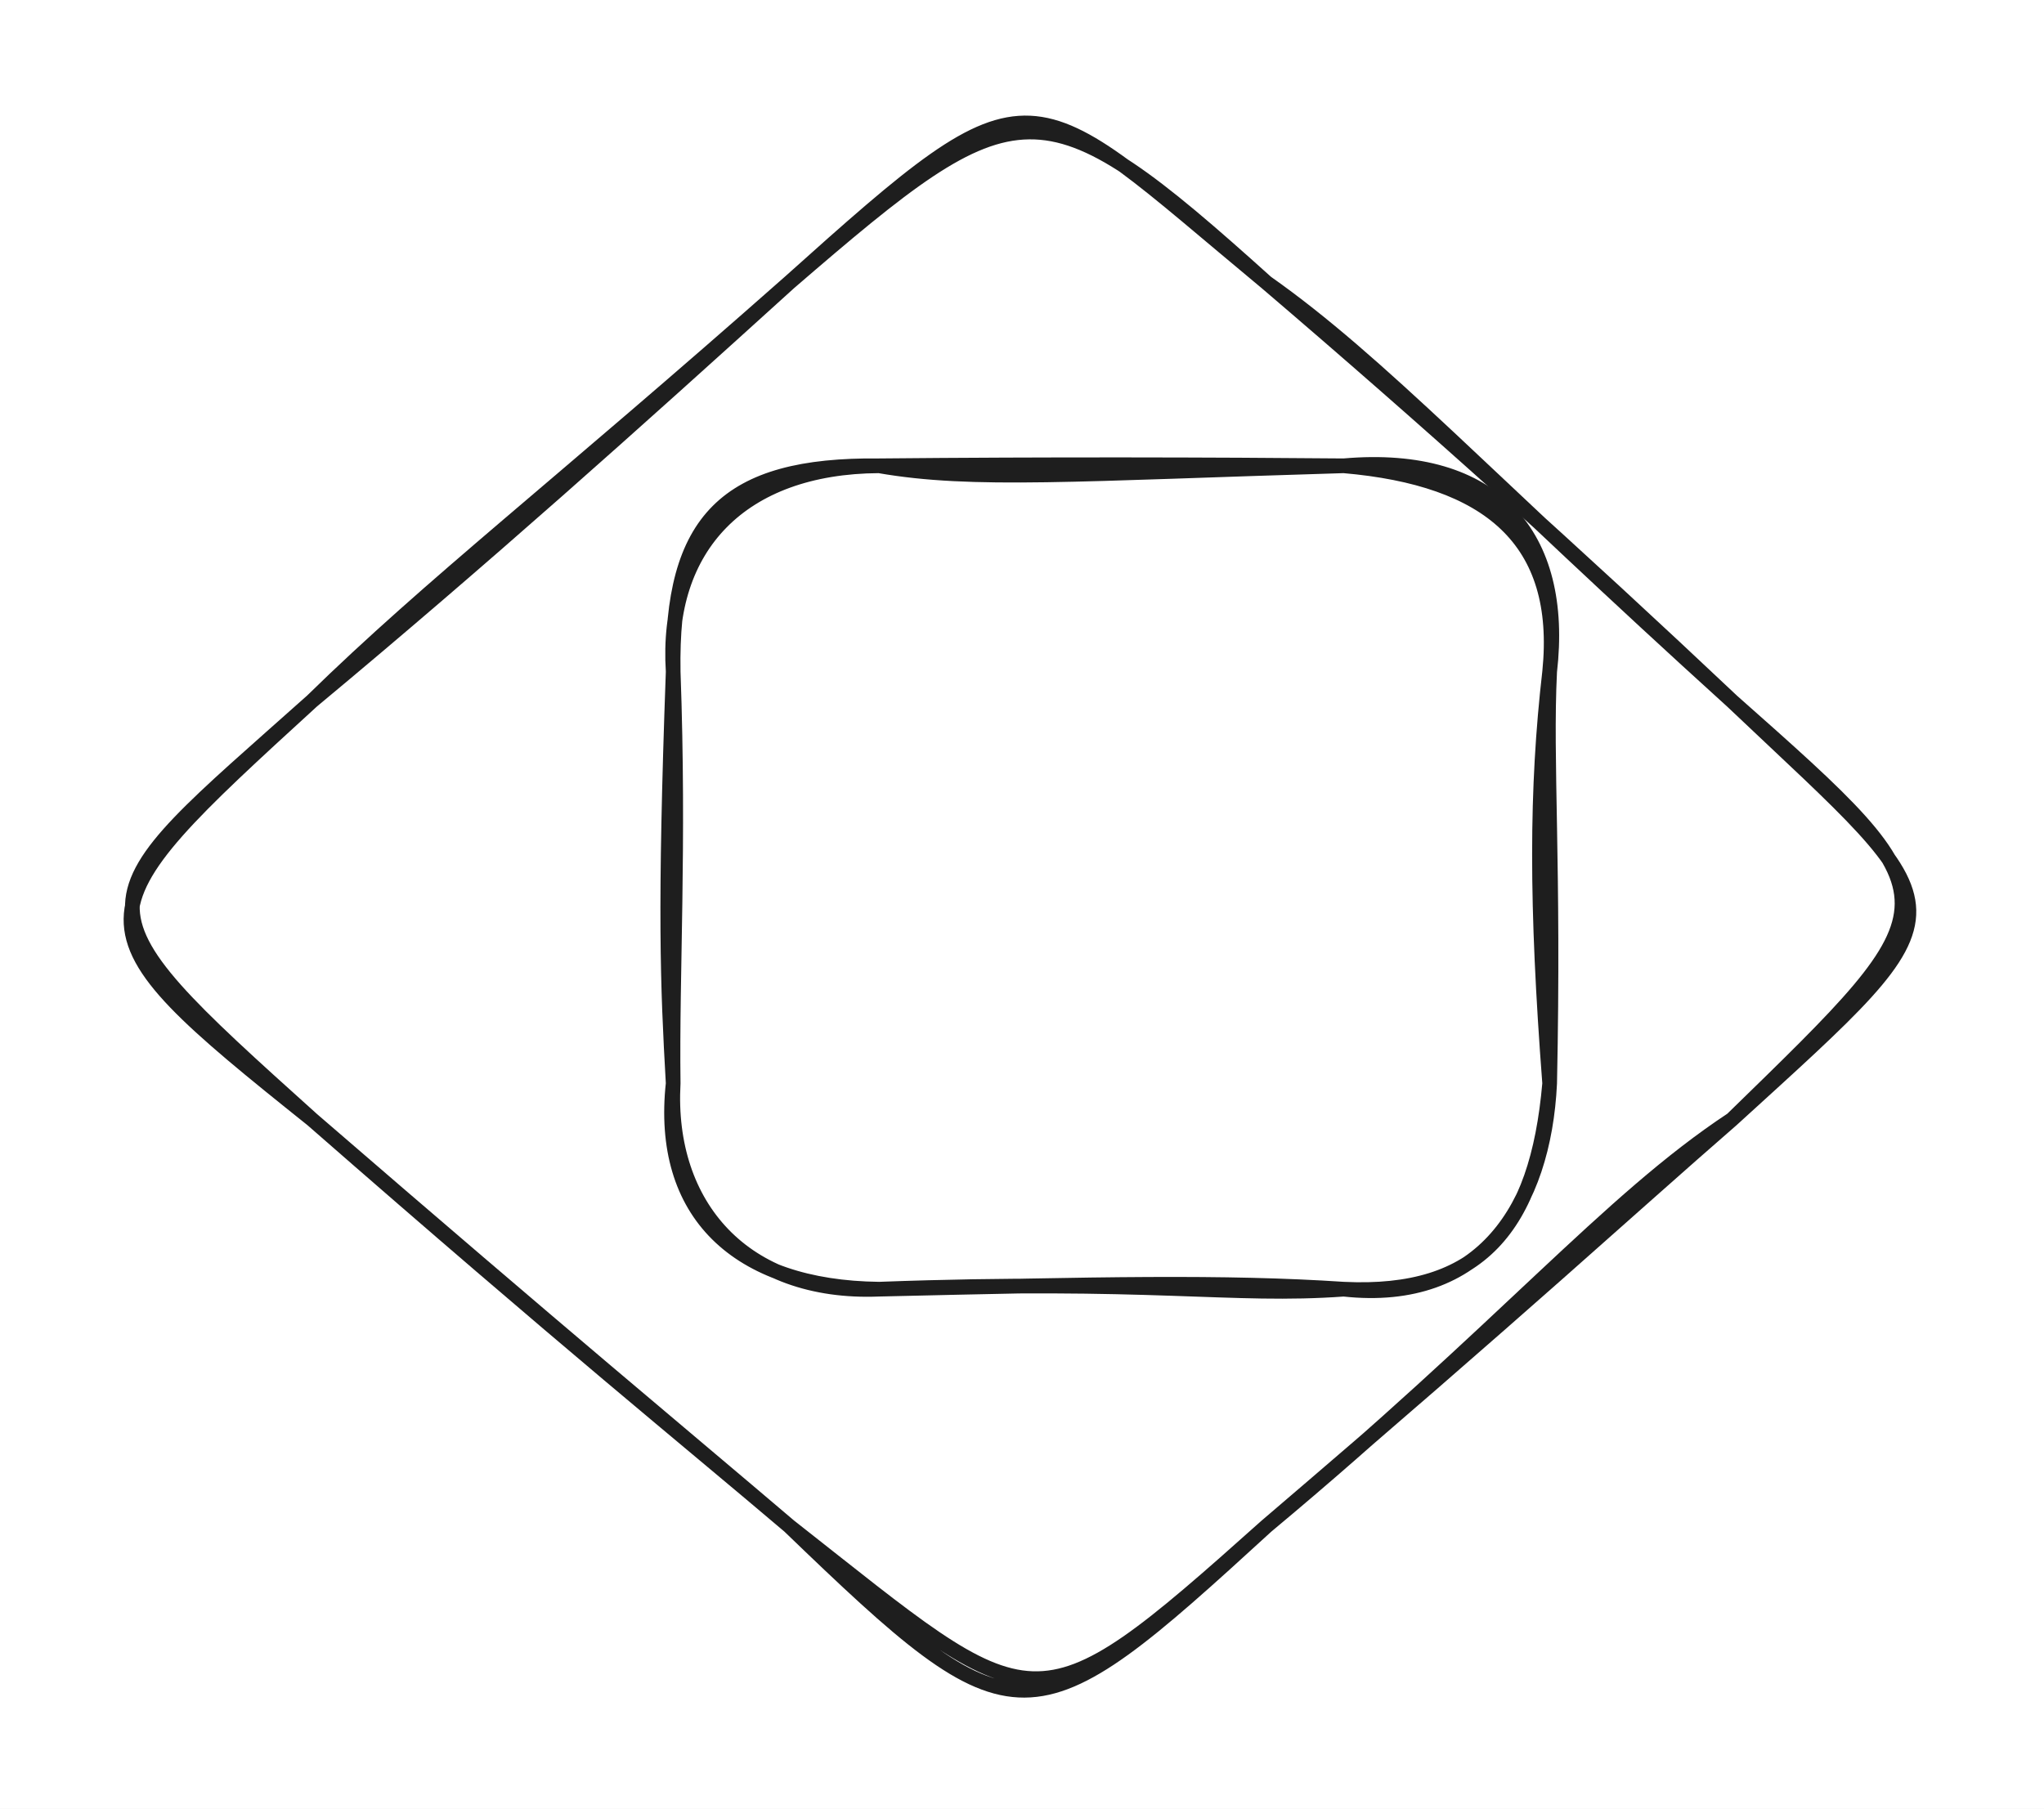
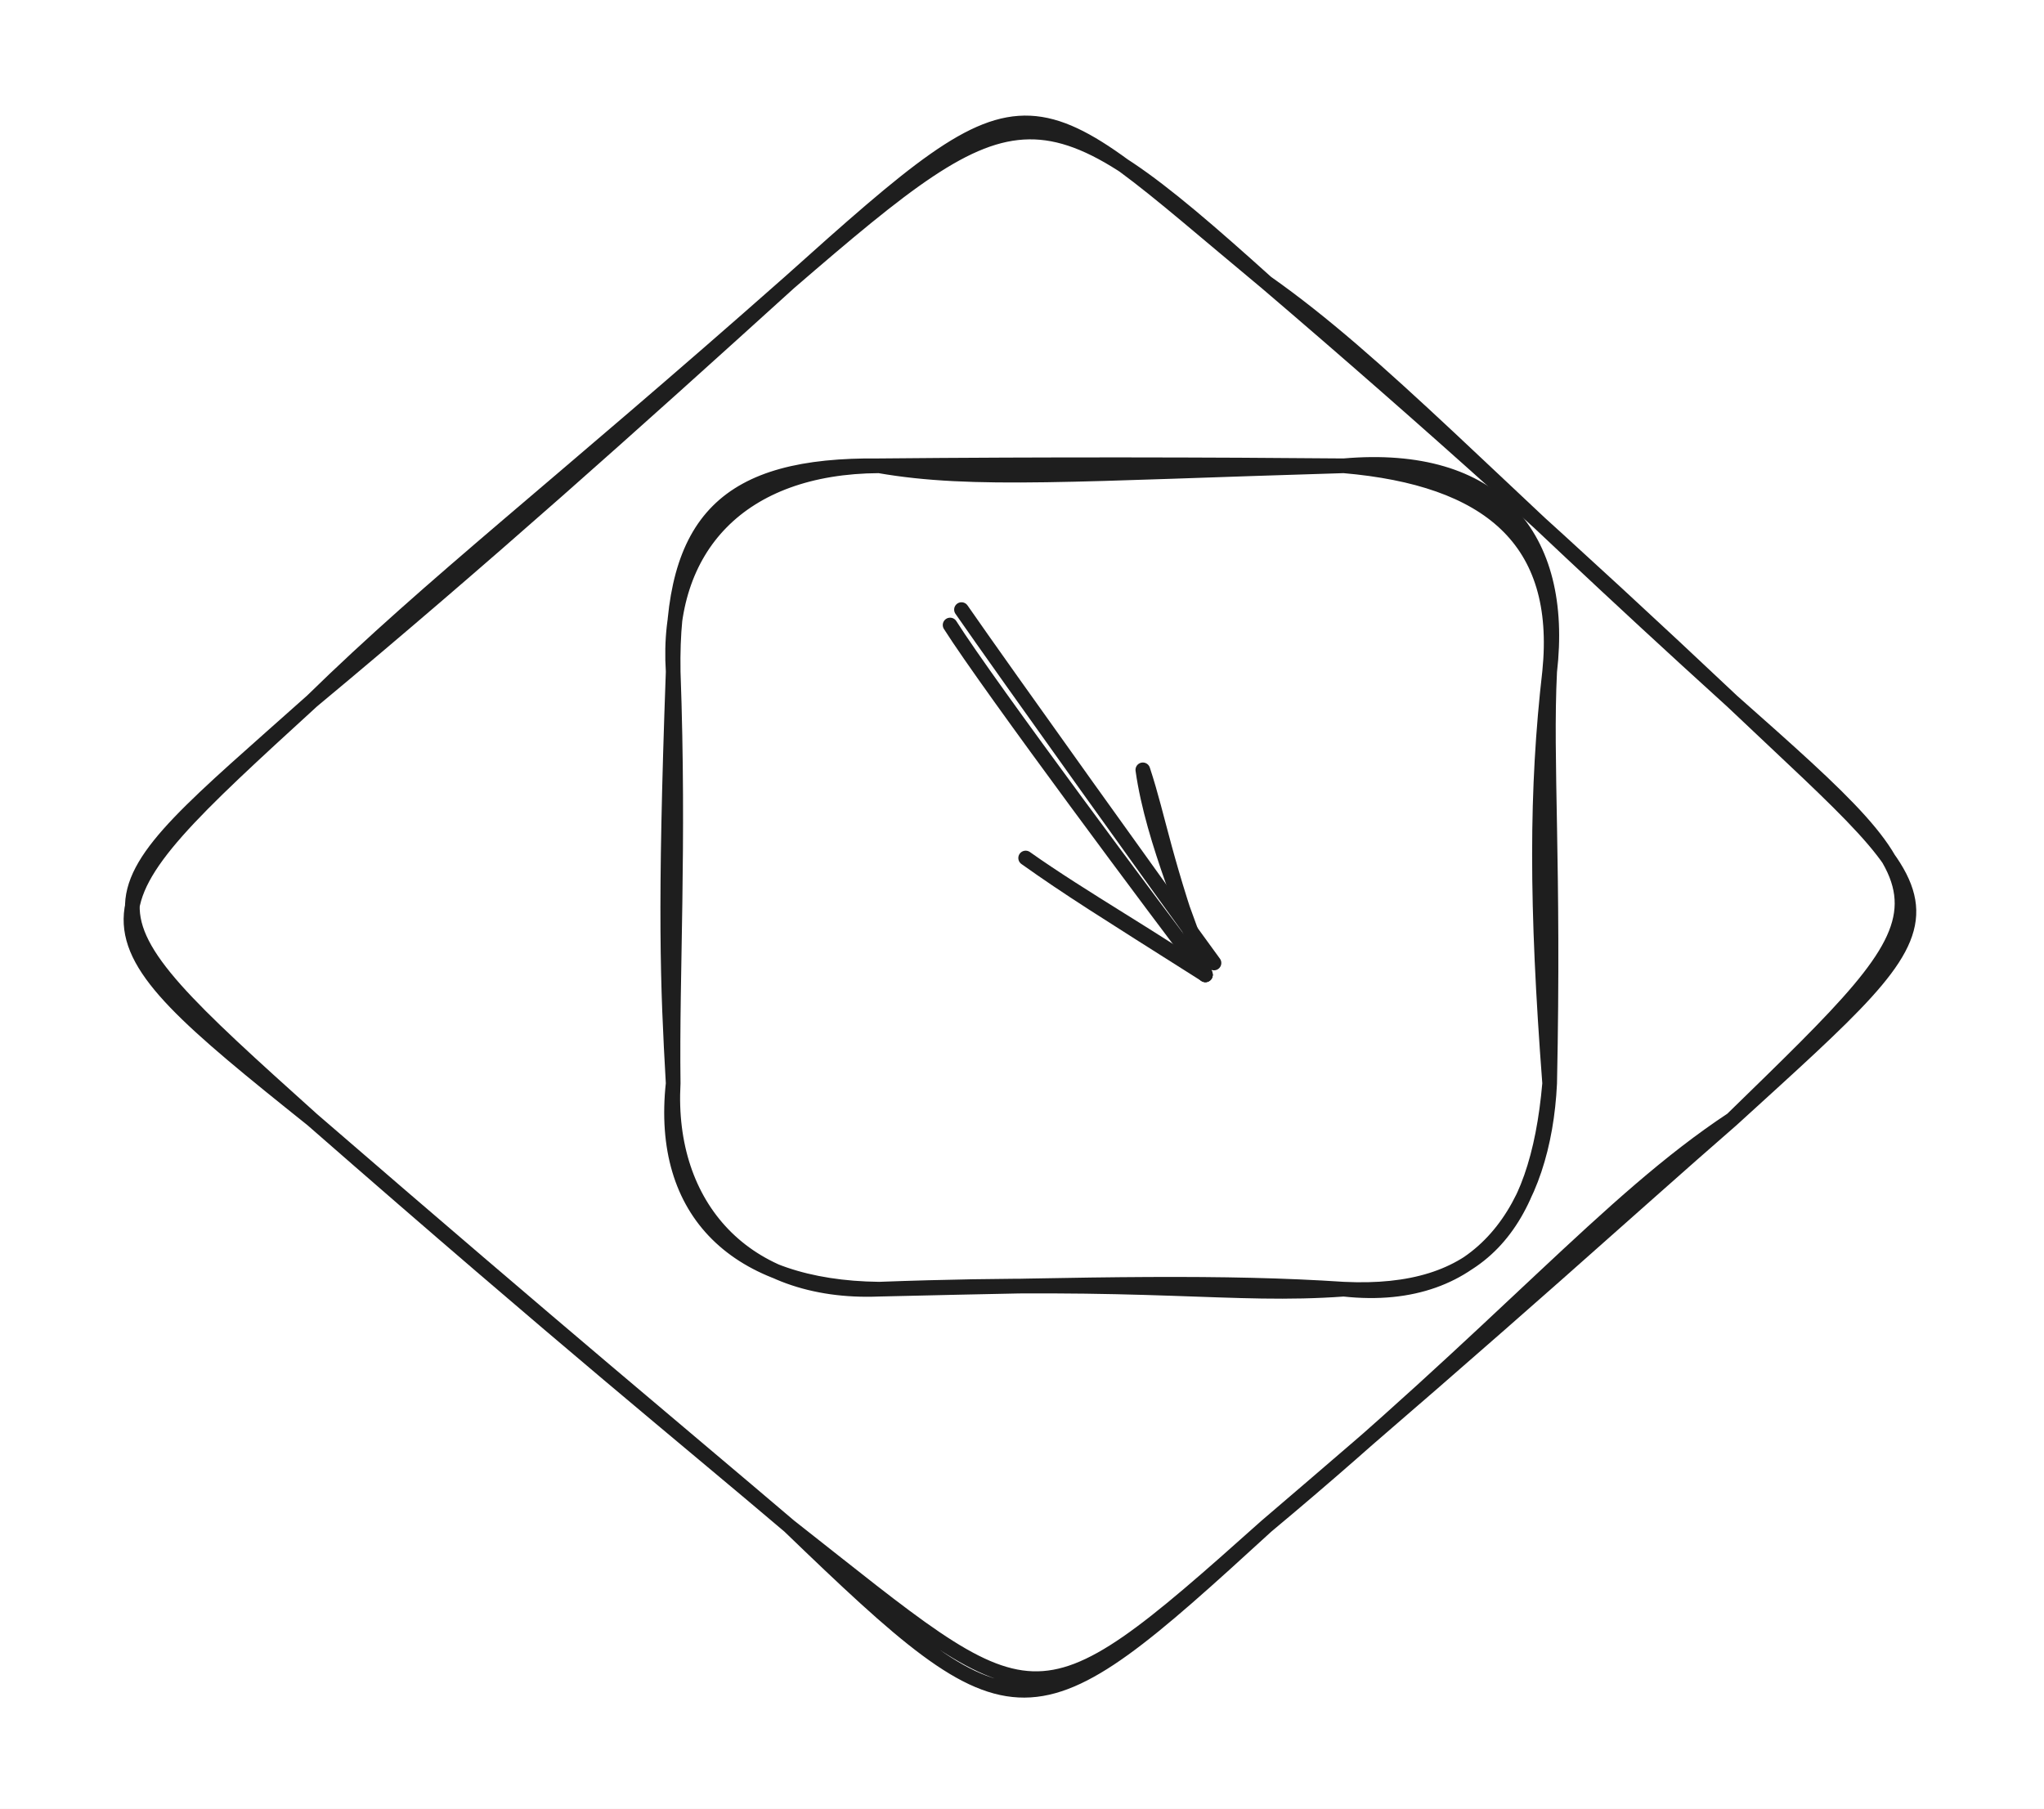
<svg xmlns="http://www.w3.org/2000/svg" version="1.1" viewBox="0 0 278.4 246.4" width="278.4" height="246.4">
  
-   eyJ2ZXJzaW9uIjoiMSIsImVuY29kaW5nIjoiYnN0cmluZyIsImNvbXByZXNzZWQiOnRydWUsImVuY29kZWQiOiJ4nM2UXY9cdTAwMTIxXHUwMDE0hu/5XHUwMDE1ZPbWzPZ7Wu5wdcPemCgqJsaYylx1MDAxNKYydCYzXHUwMDA1XHUwMDE2N/x321x1MDAwMlM+YuJcdTAwMWFNXHUwMDFjYJKe87bnPadPeOr1+4nd1ipcdTAwMTn0XHUwMDEz9TiVpc5cdTAwMWK5SV74+Fo1ra6MS6GwbqtVM1xyysLaenB7W1ZuQ1G1doBcdTAwMDFcdTAwMDD7TapUS2Vs62Sf3brff1xu75MyuZbLyuRBXHUwMDFlXHUwMDEysVx1MDAwZUaXwTeVXHQlXHUwMDA1ZFxiIERAJ9DtK1fLqtxlZ7JsVcz4UPLuQzFcdTAwMWFOhkzyMYL5x5FcdTAwMTlO3n+NRWe6LMd2W1x1MDAwNktt5fqOudY21UJNdG6LY/Mn8V/taqrVvDCq9a3DLlrVcqrt1sdANC/NPJxcdTAwMTEjj25FXHUwMDA0S7mbJORcdTAwMThcdTAwMDJKmOiyfj/KQMpcXFx1MDAxNjBcYjCFlF34uqvKqvG+bqDyn+jsm5wu5s6eyTuNbaRpa9m4q4q6zbFjylMs3IO5YIRcdTAwMTPSKVxupeeF9Vx1MDAxMsTOJJhHNyrcXHREXHUwMDE5zlxiXHUwMDAyPPboPdRcdTAwMGZ5YONLvIlGLtWD32JWZXk6TpNcdTAwMWbGeWQoUoRcdTAwMGWRXWzS61+f0Fx1MDAxNyus6lxc7kGBXHUwMDE55iBcdTAwMDNcdTAwMTi7X5xfqc3isrxje1x1MDAxMdnqndS6XHUwMDAyulFTu7/QZyFNOCdcZrhcdTAwMTn9NtKT5f0n83a2XHUwMDE2kozqu9F3re83xf+NNM146lx1MDAxYeVcZmNC3ZeeIY1cdTAwMTFJPegoczxcdTAwMTPGL339PaQhXHUwMDE0Kc64+1x1MDAwN+GQU1x1MDAwNlx1MDAxOb1mXHUwMDFhQpTCjGAsaEYp5lx1MDAxMF4yTVx1MDAwNEJQZIL/XHUwMDBipPFcdTAwMWYjLVxiXHUwMDE1mDlj6NlIu3c4NJF1PbbuyM6aa03nY/1DnVx1MDAxZJOstdq8vFx1MDAxZf7NLDxJ7+Dfw6hCn7ve7ieb8pnfIn0=
+   eyJ2ZXJzaW9uIjoiMSIsImVuY29kaW5nIjoiYnN0cmluZyIsImNvbXByZXNzZWQiOnRydWUsImVuY29kZWQiOiJ4nM2WW0/bMFx1MDAxNIDf+yuq8sqC77F5XHUwMDAzNlx1MDAwNJpcdTAwMDSMbitiQpNpTOOROlFiKFxm8d93XHUwMDFjoFx1MDAwZS1IMIGEe0l8zrHP7Yvbm16/P/DXlVx1MDAxOaz3XHUwMDA35mqsXHUwMDBim9V6NlhccvJLUze2dKBcIu28KS/qcWuZe1+tr61cdTAwMTUlLMjLxq9ThNDdXCJTmKlxvlx1MDAwMbNfMO/3b9rvjpvM6mnpsta8VUQ/lCxcbvdK17pUWFx1MDAxMERcYkNzXHUwMDAz23xcdTAwMDZf3mSgPdNFY6ImiFx1MDAwNoc/8p2N0YbQckhw9nPHbYy+/45Oz2xRXGb9ddGG1JSQd9Q1vi7PzchmPn9IviN/blVdXkxyZ5qQOp5Ly0qPrb9cdTAwMGUyXHUwMDE0g9du0u5cdTAwMTElVzBjSiRcdTAwMTIqiSXFiDOh5tqwnqQoXHUwMDExoEVcdTAwMDIjyjFcdTAwMTdcdTAwMGJxbZVFWYe4VrBcdK9cdTAwMTjZqVx1MDAxZZ9PIDyXzW18rV1T6Vx1MDAxYVpcdTAwMTXtZlx1MDAwZlx1MDAxOXOZUFx1MDAwNYNKJZhkbG6RXHUwMDFiO8l9MCHikVx0lTFcdTAwMWHT9lx1MDAwNJOUpowgXHUwMDE5c1xmMVS7WcvGSexEradmNyxxXHUwMDE3RdEtp8vuy/nAUKSI3EtuY5LB/kuHvujhosr0XHUwMDFkKDilXHUwMDEypYhS+MT6XHUwMDE11p0vulx1MDAwN7bPI1u9jq8loGsz9ndccn1cdTAwMTXSTEomXHUwMDEw1OjFSI+m20fu29ml0myn2tr5Y+32LP/YSPNUJpCoXHUwMDE0lDJcdTAwMGVv/lxiaUpYXHUwMDEyQCcp8MyEXFyM6+2QxlglNJVwgkgsucCCLzONMUlwyihVPOWcSoxcdTAwMTeZZopcdTAwMTCsUiXfXHUwMDAzafrfSCvGXHUwMDE1XHUwMDE1XHUwMDEwXHUwMDE4eSukdV2Xs6dwxvQ5nOF45lxuXHTBxIt5zuyRXHUwMDFk7VF8fHh6sH9Vfd3/dHo8+tg8XHUwMDBinCZw5nFcdTAwMDGnMJzDXHUwMDEyP+aZsUTA2ZLiXHUwMDE0SGOCvVx1MDAxYs9cdTAwMTRcdTAwMWOxXHUwMDE0XHUwMDEzhFx1MDAxNVxcXHUwMDA0p0/wzESilOCSM/jBQHCzdERjXHUwMDA0XHUwMDFh1enYhzihW5yhhCl9XHUwMDA1zp1K69pvWpdZN1lcXGJcXPaMptCN3yqnU+shjIPSOr9o0e67XHUwMDExnovc6KVawM5d3eJcdTAwMDNUhVx1MDAxZON/ojDiXT8y1k7m9yerT1o/3/swlrpcdTAwMWW363Wvt717XHUwMDA3XHUwMDAzXVVDXHUwMDBm5Z+3XHUwMDExMLDZ0P41j7JcdTAwMWNcXFoz21xc5nTlrFx1MDAxZIPefa/Dc2taJm57t/9cdTAwMDCzOY5cdTAwMTYifQ==
  <defs>
    <style class="style-fonts">
      @font-face {
        font-family: "Virgil";
        src: url("https://unpkg.com/@excalidraw/excalidraw@undefined/dist/excalidraw-assets/Virgil.woff2");
      }
      @font-face {
        font-family: "Cascadia";
        src: url("https://unpkg.com/@excalidraw/excalidraw@undefined/dist/excalidraw-assets/Cascadia.woff2");
      }
      @font-face {
        font-family: "Assistant";
        src: url("https://unpkg.com/@excalidraw/excalidraw@undefined/dist/excalidraw-assets/Assistant-Regular.woff2");
      }
    </style>
  </defs>
  <rect x="0" y="0" width="278.4" height="246.4" fill="#ffffff" />
  <g stroke-linecap="round" transform="translate(10 10) rotate(0 129.2 113.2)">
    <path d="M162.5 28.5 C177.93 39.37, 192.17 54.94, 225.9 85.5 M162.5 28.5 C184.3 47.11, 204.74 65.53, 225.9 85.5 M225.9 85.5 C257 113.05, 256.57 112.61, 225.9 142.5 M225.9 85.5 C257.39 115.39, 258.68 112.6, 225.9 142.5 M225.9 142.5 C208.98 153.68, 194.87 170.91, 162.5 197.9 M225.9 142.5 C211.15 155.33, 198.15 167.44, 162.5 197.9 M162.5 197.9 C130.3 226.68, 131.39 224.53, 97.5 197.9 M162.5 197.9 C130.15 227.53, 128.63 227.91, 97.5 197.9 M97.5 197.9 C83.16 185.72, 67.87 173.43, 32.5 142.5 M97.5 197.9 C82.59 185.21, 66.97 172.3, 32.5 142.5 M32.5 142.5 C-1.14 112.25, 0.89 113.71, 32.5 85.5 M32.5 142.5 C-0.76 115.91, 0 115.23, 32.5 85.5 M32.5 85.5 C48.73 69.61, 65.99 56.36, 97.5 28.5 M32.5 85.5 C56.09 65.87, 76.44 47.6, 97.5 28.5 M97.5 28.5 C131.42 -1.93, 129.32 0.96, 162.5 28.5 M97.5 28.5 C128.74 1.54, 131.68 0.75, 162.5 28.5" stroke="#1e1e1e" stroke-width="2" fill="none" />
  </g>
  <g stroke-linecap="round" transform="translate(91.68885 63.45462) rotate(0 59.68911 56.08717)">
    <path d="M28.04 0 C40.85 2.23, 54.95 1.08, 91.33 0 M28.04 0 C51.01 -0.22, 73.61 -0.16, 91.33 0 M91.33 0 C111.05 1.7, 121.19 10.09, 119.38 28.04 M91.33 0 C111.98 -1.8, 121.52 9.62, 119.38 28.04 M119.38 28.04 C117.54 44.02, 117.52 59.73, 119.38 84.13 M119.38 28.04 C118.77 40.36, 120.01 54.12, 119.38 84.13 M119.38 84.13 C117.67 103.83, 109.74 113.06, 91.33 112.17 M119.38 84.13 C118.58 100.87, 110.16 114.23, 91.33 112.17 M91.33 112.17 C75.96 113.28, 65.28 110.79, 28.04 112.17 M91.33 112.17 C75.1 111.1, 57.8 111.48, 28.04 112.17 M28.04 112.17 C8.58 111.94, -1.91 101.74, 0 84.13 M28.04 112.17 C9.72 112.93, -0.93 100.86, 0 84.13 M0 84.13 C-0.76 70.69, -1.18 60.8, 0 28.04 M0 84.13 C-0.2 69.01, 0.87 52.03, 0 28.04 M0 28.04 C-1.08 11.06, 9.25 0.11, 28.04 0 M0 28.04 C-0.34 7.35, 7.25 -0.23, 28.04 0" stroke="#1e1e1e" stroke-width="2" fill="none" />
  </g>
+   <g stroke-linecap="round">
+     <g transform="translate(131.1385 84.03707) rotate(0 17.32356 23.49829)">
+       <path d="M-0.18 -0.99 C5.36 7.02, 28.45 39.29, 34.21 47.15 M-1.73 1.11 C3.53 9.41, 27.17 41.11, 33.04 48.76" stroke="#1e1e1e" stroke-width="2" fill="none" />
+     </g>
+     <g transform="translate(131.1385 84.03707) rotate(0 17.32356 23.49829)">
+       <path d="M8.56 32.85 C16.15 38.24, 27.39 44.61, 33.04 48.76 M8.56 32.85 C14.54 37.1, 18.76 39.72, 33.04 48.76" stroke="#1e1e1e" stroke-width="2" fill="none" />
+     </g>
+     <g transform="translate(131.1385 84.03707) rotate(0 17.32356 23.49829)">
+       <path d="M24.52 20.84 C25.92 30.79, 31.07 41.75, 33.04 48.76 M24.52 20.84 C26.79 27.74, 27.36 33.1, 33.04 48.76" stroke="#1e1e1e" stroke-width="2" fill="none" />
+     </g>
+   </g>
+   <mask />
</svg>
